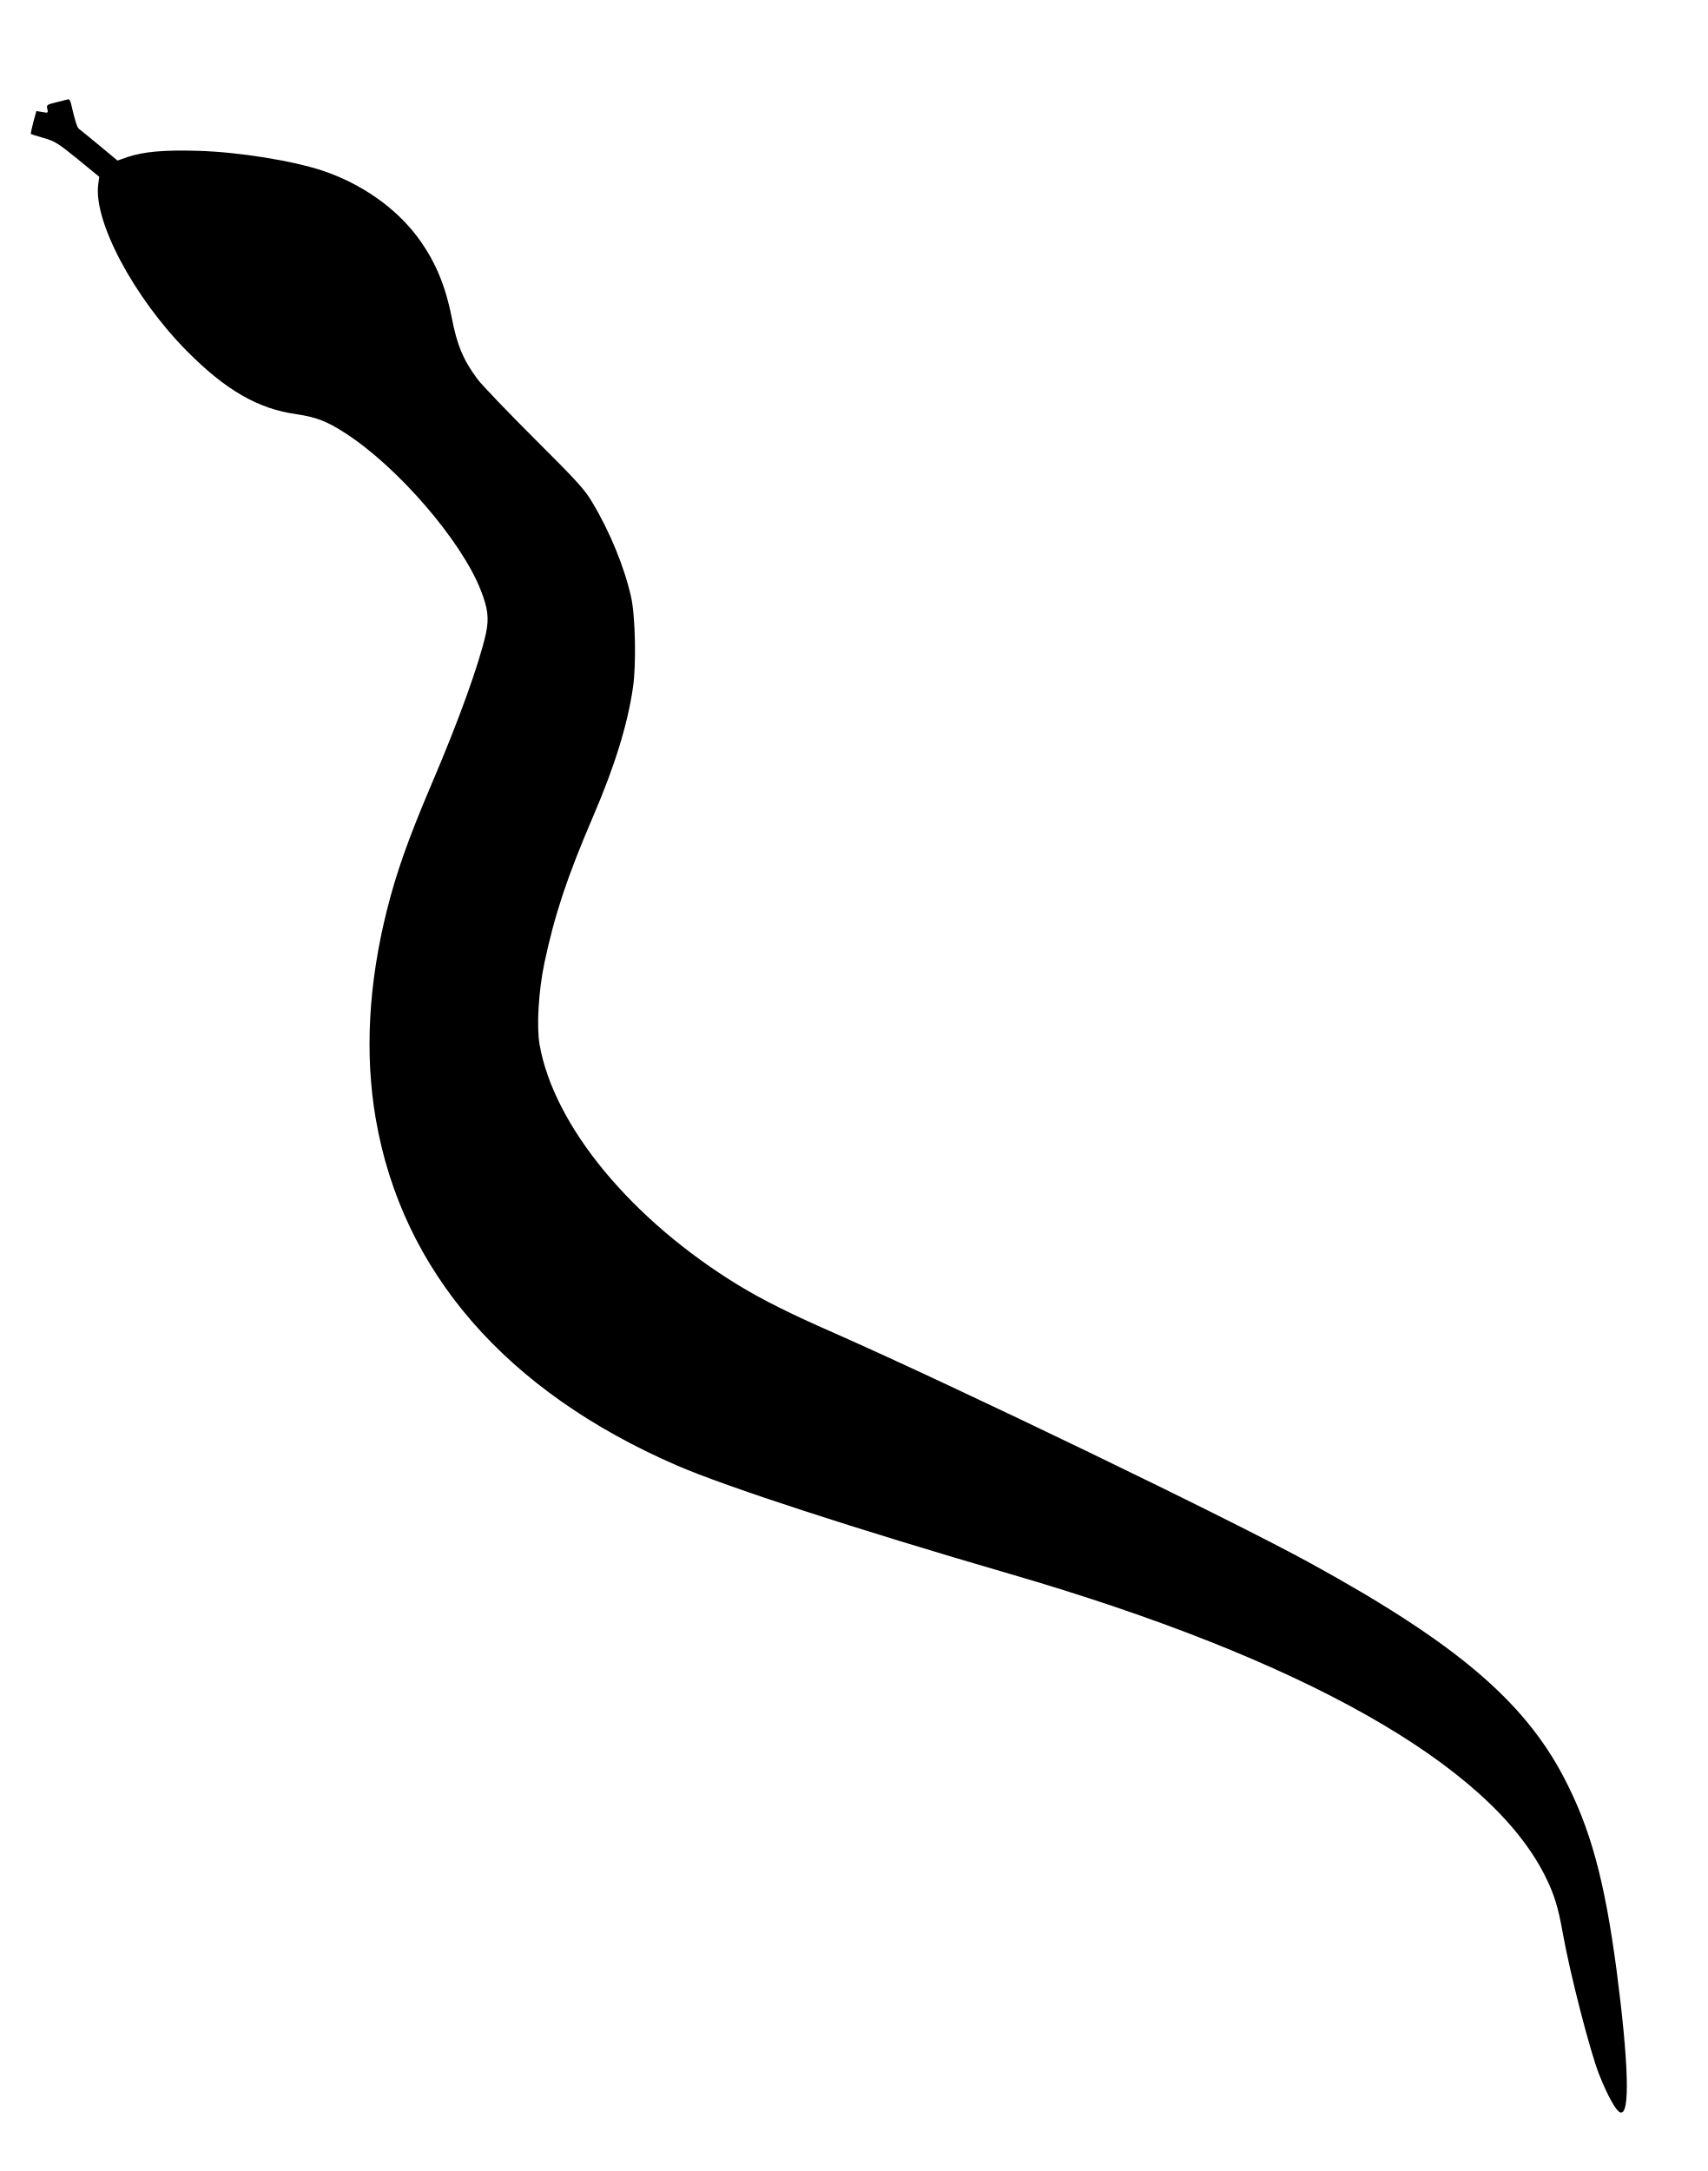
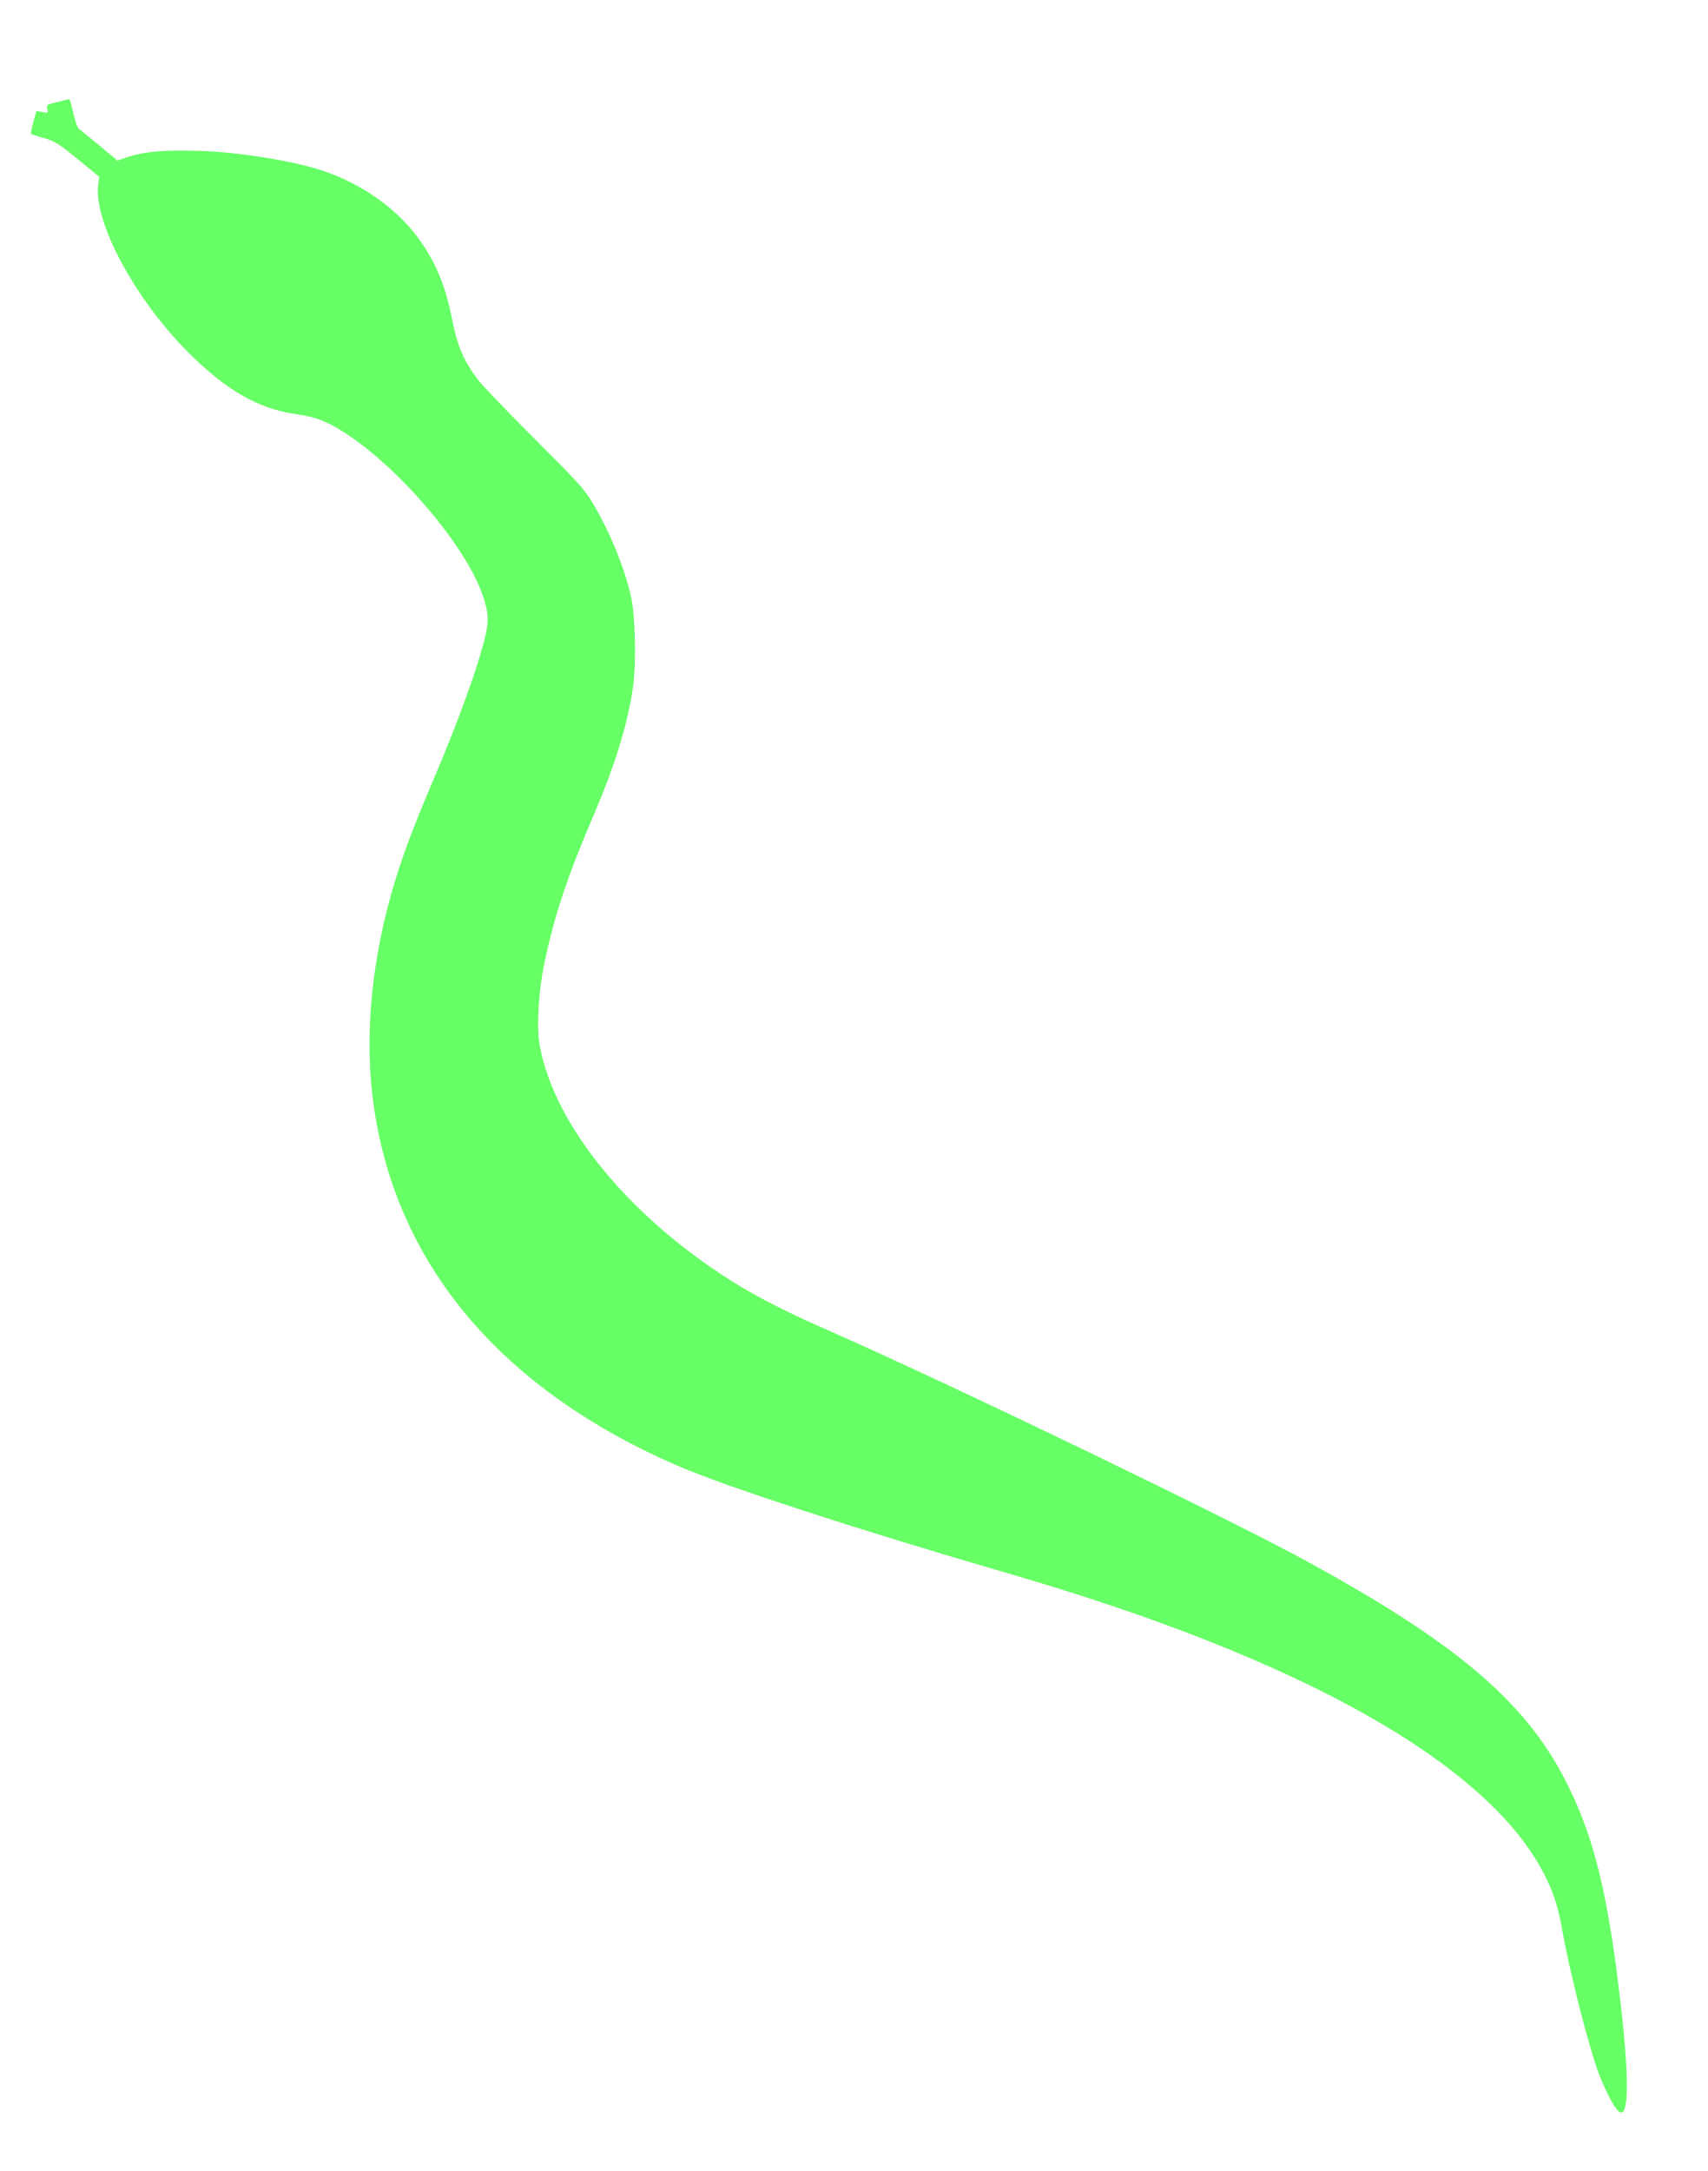
<svg xmlns="http://www.w3.org/2000/svg" version="1.0" width="1000pt" height="1271pt" viewBox="0 0 1000 1271" preserveAspectRatio="xMidYMid meet">
-   <g transform="translate(0,1271) scale(0.1,-0.1)" fill="#000000" stroke="none">
+   <g transform="translate(0,1271) scale(0.1,-0.1)" fill="#66ff66" stroke="none">
    <path d="M333 12112 c-59 -14 -62 -17 -56 -40 6 -24 4 -24 -29 -18 l-35 6 -18 -65 c-9 -36 -16 -67 -14 -69 2 -2 36 -13 75 -24 64 -18 85 -31 198 -123 l127 -104 -6 -46 c-28 -215 210 -662 520 -975 226 -228 417 -338 641 -369 115 -17 178 -41 286 -111 306 -197 678 -628 792 -917 43 -109 50 -167 31 -256 -39 -175 -157 -505 -318 -881 -137 -322 -206 -517 -262 -740 -108 -431 -130 -843 -65 -1220 154 -894 762 -1595 1762 -2029 291 -126 1049 -373 1953 -636 1712 -498 2802 -1113 3130 -1765 53 -105 78 -184 104 -332 43 -243 160 -695 213 -831 50 -126 100 -217 125 -224 58 -19 49 288 -22 832 -70 527 -152 829 -307 1126 -235 451 -636 791 -1483 1256 -463 255 -2073 1032 -2791 1349 -258 113 -415 192 -556 277 -629 383 -1086 935 -1169 1413 -18 106 -6 313 29 479 60 282 132 499 285 856 126 293 201 535 233 754 20 134 14 420 -11 530 -39 174 -123 380 -226 552 -45 77 -89 125 -338 373 -157 157 -308 314 -335 350 -83 111 -120 199 -151 360 -38 194 -101 341 -205 478 -127 168 -325 306 -546 381 -178 60 -495 111 -734 118 -201 6 -321 -5 -415 -37 l-57 -20 -106 88 c-58 48 -112 92 -119 97 -12 9 -25 51 -47 148 -4 15 -10 26 -14 26 -4 -1 -35 -8 -69 -17z" />
  </g>
</svg>
